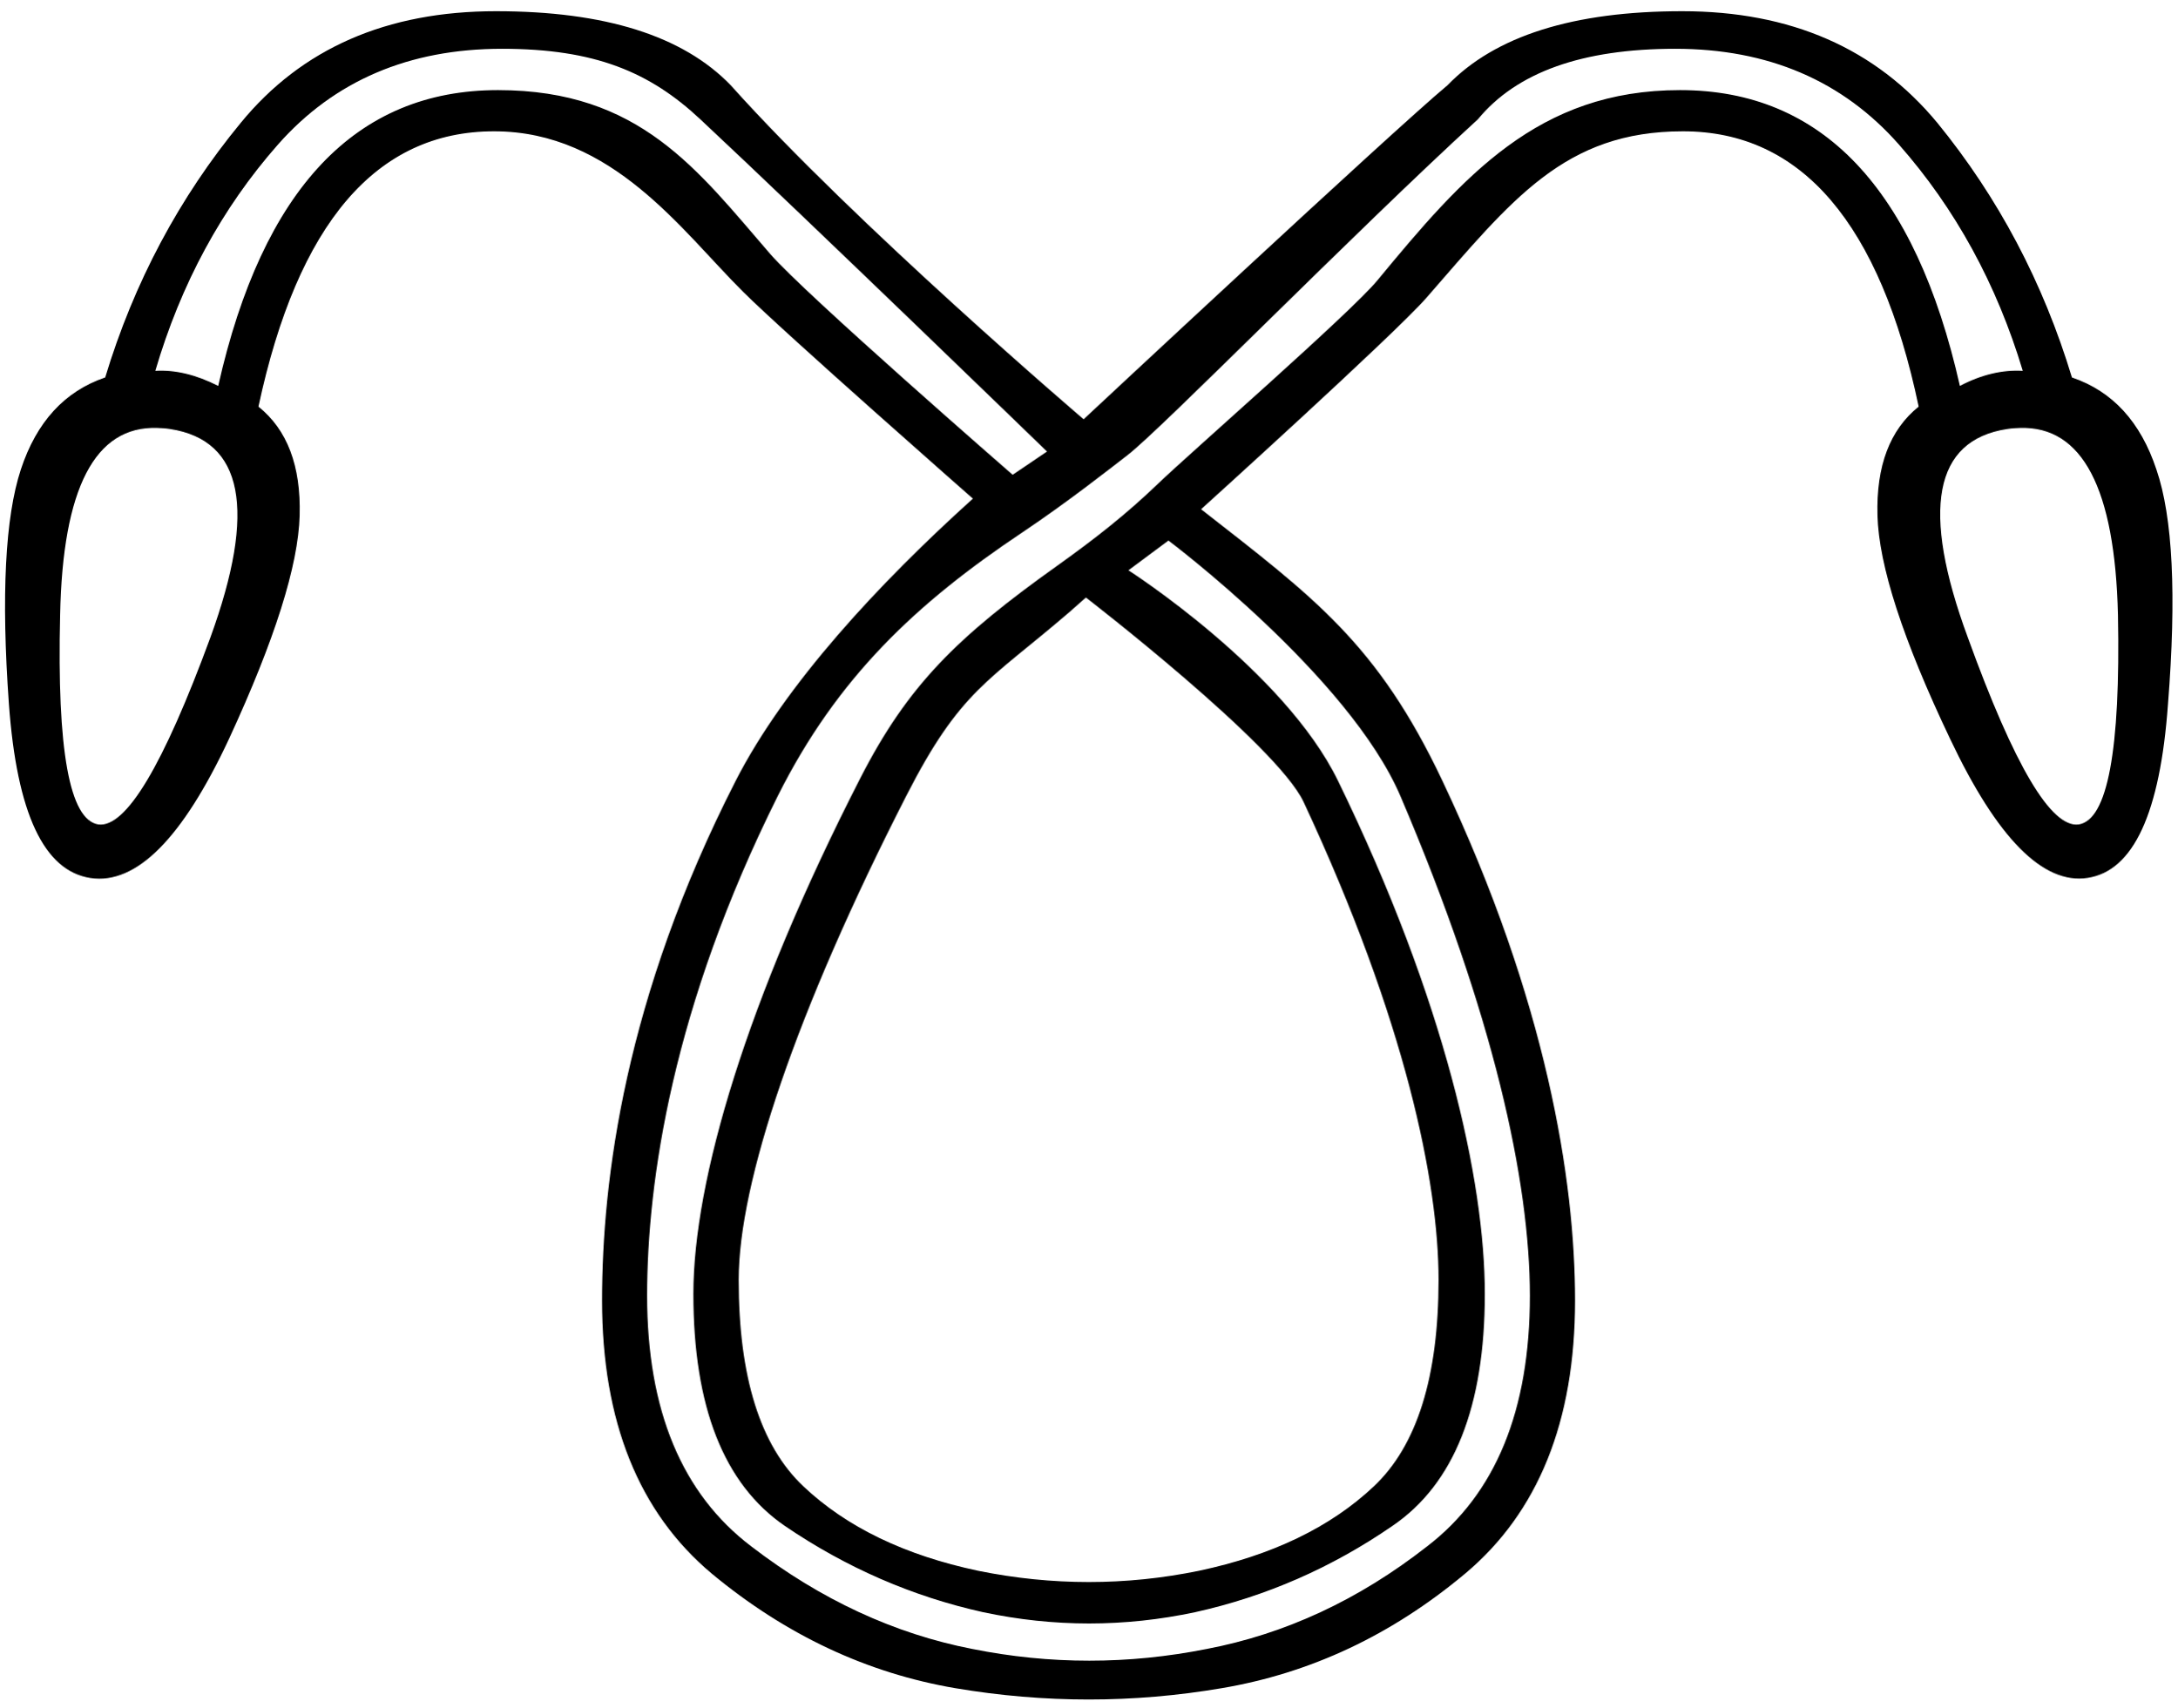
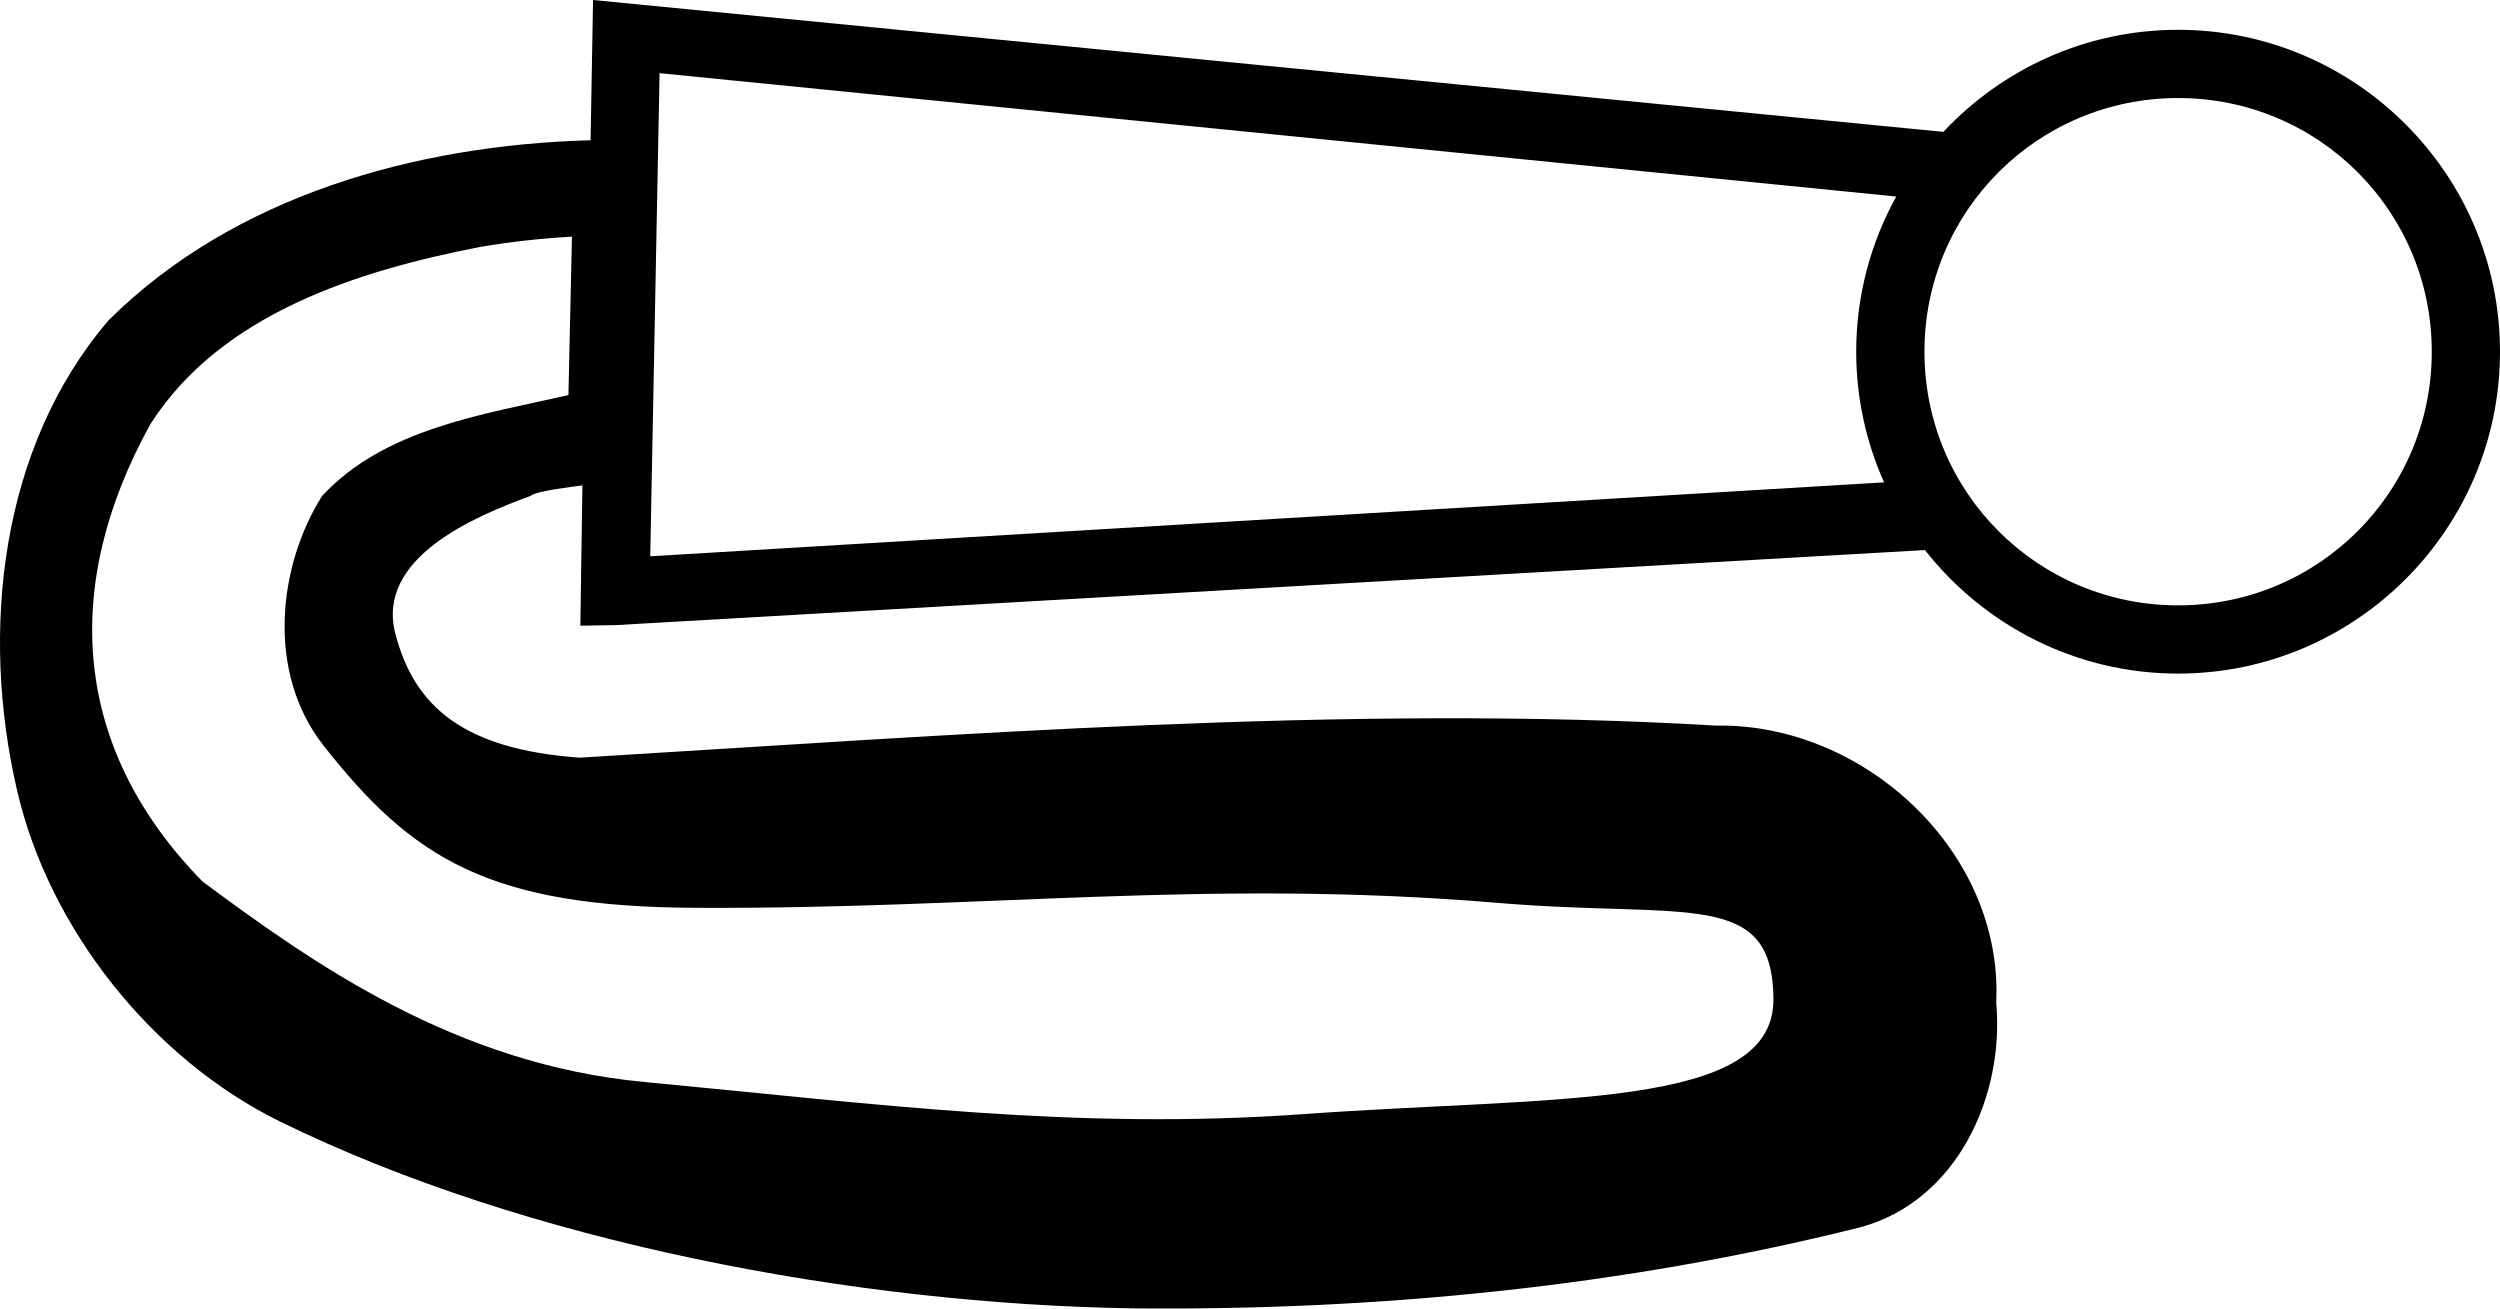
- <svg xmlns="http://www.w3.org/2000/svg" width="18.07" height="14.18" version="1.1" id="svg474">
-   <defs id="defs478" />
-   <path id="path472" style="fill:#000000;stroke:none;stroke-width:0.797" d="m 4.117,0.093 c -0.907,0 -1.613,0.309 -2.119,0.927 C 1.488,1.639 1.112,2.344 0.873,3.134 0.537,3.248 0.303,3.503 0.173,3.898 0.043,4.293 0.009,4.943 0.074,5.847 0.14,6.752 0.365,7.232 0.751,7.29 c 0.38,0.057 0.763,-0.328 1.149,-1.154 C 2.28,5.314 2.476,4.695 2.487,4.279 2.498,3.868 2.384,3.568 2.145,3.376 2.471,1.853 3.123,1.09 4.101,1.09 c 0.983,0 1.558,0.827 2.066,1.332 0.343,0.342 1.908,1.718 1.908,1.718 -0.773,0.697 -1.56,1.541 -1.97,2.345 -0.92,1.802 -1.108,3.315 -1.108,4.313 0,1.003 0.304,1.76 0.912,2.269 0.614,0.509 1.288,0.825 2.021,0.95 0.739,0.125 1.476,0.125 2.209,0 0.739,-0.125 1.411,-0.441 2.02,-0.95 0.608,-0.509 0.914,-1.266 0.914,-2.269 0,-0.998 -0.235,-2.483 -1.1,-4.313 -0.539,-1.14 -1.066,-1.524 -2.004,-2.257 0,0 1.604,-1.451 1.869,-1.754 0.713,-0.818 1.148,-1.384 2.131,-1.384 0.983,0 1.636,0.763 1.956,2.286 -0.239,0.192 -0.353,0.492 -0.342,0.903 0.011,0.416 0.212,1.035 0.603,1.856 0.391,0.826 0.772,1.211 1.141,1.154 0.38,-0.057 0.602,-0.538 0.667,-1.442 C 18.066,4.943 18.034,4.293 17.898,3.898 17.767,3.503 17.534,3.248 17.197,3.134 16.958,2.344 16.585,1.639 16.08,1.02 15.569,0.402 14.863,0.093 13.962,0.093 c -0.902,0 -1.552,0.205 -1.948,0.615 C 11.553,1.092 8.994,3.481 8.994,3.481 c 0,0 -1.892,-1.615 -2.929,-2.773 C 5.669,0.297 5.019,0.093 4.117,0.093 Z m 0.049,0.312 c 0.771,0 1.227,0.193 1.646,0.585 C 6.724,1.843 8.69,3.749 8.69,3.749 L 8.405,3.942 c 0,0 -1.717,-1.494 -2.012,-1.833 C 5.79,1.412 5.312,0.748 4.133,0.748 c -1.179,0 -1.953,0.819 -2.322,2.456 C 1.626,3.11 1.452,3.069 1.289,3.079 1.501,2.357 1.84,1.73 2.307,1.2 2.775,0.67 3.395,0.405 4.167,0.405 Z m 9.738,0 c 0.771,0 1.39,0.265 1.857,0.795 0.467,0.53 0.811,1.157 1.028,1.879 -0.168,-0.01 -0.343,0.031 -0.522,0.125 -0.369,-1.637 -1.143,-2.456 -2.322,-2.456 -1.179,0 -1.797,0.713 -2.512,1.579 C 11.214,2.594 9.875,3.763 9.617,4.011 9.349,4.269 9.091,4.471 8.782,4.692 7.945,5.288 7.536,5.688 7.141,6.46 6.195,8.308 5.755,9.802 5.755,10.743 c 0,0.936 0.252,1.578 0.758,1.926 0.511,0.348 1.061,0.587 1.647,0.717 0.587,0.125 1.172,0.125 1.759,0 0.587,-0.13 1.134,-0.369 1.639,-0.717 0.511,-0.348 0.766,-0.991 0.766,-1.926 0,-0.941 -0.33,-2.435 -1.218,-4.259 -0.448,-0.921 -1.74,-1.749 -1.74,-1.749 l 0.332,-0.247 c 0,0 1.5,1.126 1.926,2.123 0.773,1.81 1.074,3.197 1.074,4.148 0,0.951 -0.284,1.645 -0.855,2.082 -0.565,0.442 -1.174,0.725 -1.826,0.85 -0.652,0.13 -1.302,0.13 -1.948,0 C 7.423,13.565 6.812,13.282 6.236,12.84 5.66,12.403 5.371,11.71 5.371,10.758 5.371,9.807 5.581,8.362 6.455,6.61 6.95,5.62 7.613,5.004 8.48,4.424 8.87,4.163 9.228,3.879 9.357,3.78 9.644,3.559 11.22,1.949 12.267,0.99 c 0.321,-0.39 0.866,-0.585 1.638,-0.585 z M 1.305,3.553 c 0.034,0.001 0.07,0.003 0.107,0.009 0.608,0.094 0.72,0.671 0.334,1.731 C 1.354,6.359 1.044,6.876 0.816,6.845 0.577,6.808 0.472,6.229 0.499,5.106 0.52,4.053 0.788,3.536 1.305,3.553 Z m 15.461,0 c 0.517,-0.016 0.788,0.501 0.813,1.553 0.022,1.123 -0.087,1.703 -0.326,1.739 -0.228,0.031 -0.534,-0.486 -0.92,-1.552 -0.391,-1.06 -0.282,-1.638 0.326,-1.731 0.037,-0.006 0.072,-0.008 0.107,-0.009 z M 9.013,4.961 c 0,0 1.584,1.221 1.807,1.698 0.849,1.82 1.12,3.161 1.12,3.967 0,0.806 -0.179,1.378 -0.538,1.716 -0.359,0.338 -0.842,0.571 -1.45,0.7 -0.608,0.125 -1.22,0.125 -1.834,0 C 7.51,12.913 7.027,12.68 6.669,12.342 6.31,12.004 6.131,11.432 6.131,10.626 c 0,-0.806 0.475,-2.225 1.39,-4.016 C 7.971,5.728 8.203,5.661 8.875,5.083 Z" />
+ <svg xmlns="http://www.w3.org/2000/svg" width="1794.328" height="939.165" viewBox="0 0 1794.328 939.165" version="1.1" id="svg10448">
+   <defs id="defs10445" />
+   <path id="path489" style="color:#000000;fill:#000000;stroke-width:0.979;stroke-linecap:square;-inkscape-stroke:none" d="m 1563.295,21.393 c -66.365,10e-6 -126.282,28.228 -168.477,73.25 L 425.654,0 l -1.777,100.66 c -124.737,3.383 -255.657,39.535 -345.879,129.161 -78.214,91.212 -92.258,223.869 -65.686,337.656 22.701,98.365 96.335,192.257 189.102,237.698 177.26,86.828 412.865,130.839 611.673,133.871 175.355,1.741 351.71,-15.509 521.968,-58.151 69.374,-18.639 103.812,-94.003 97.68,-161.389 5.259,-108.126 -94.817,-200.515 -200.775,-198.707 -263.817,-15.698 -552.819,7.121 -815.864,23.002 -83.66,-6.002 -118.74,-36.782 -132.332,-88.942 -14.196,-54.476 56.883,-84.199 97.008,-98.923 4.578,-3.774 30.986,-6.632 37.241,-7.555 l -1.477,100.702 25.489,-0.421 939.572,-53.867 c 42.348,53.909 108.051,88.663 181.696,88.663 127.306,10e-5 231.034,-103.728 231.034,-231.034 10e-5,-127.306 -103.728,-231.032 -231.034,-231.032 z m 0,48.974 c 100.838,-3e-5 182.06,81.22 182.06,182.058 0,100.838 -81.221,182.06 -182.06,182.06 -100.838,0 -182.06,-81.221 -182.06,-182.06 0,-100.838 81.221,-182.058 182.06,-182.058 z M 473.398,52.501 1360.995,141.056 c -18.287,33.059 -28.734,71.022 -28.734,111.369 10e-5,33.371 7.185,65.092 19.997,93.779 l -885.556,53.069 z m -62.893,117.355 c -0.842,37.912 -1.685,75.824 -2.527,113.736 -61.548,13.972 -131.897,23.986 -176.801,72.366 -31.867,50.487 -39.983,126.819 0.83,178.878 64.109,81.775 119.46,115.978 266.723,116.736 209.299,1.077 367.404,-21.064 576.554,-3.52 135.034,11.327 197.037,-10.589 197.575,68.965 0.537,79.554 -156.532,69.638 -337.176,82.603 -164.558,11.811 -306.406,-7.332 -473.32,-23.054 -135.218,-12.736 -236.675,-84.308 -316.988,-143.864 -94.191,-96.042 -101.477,-212.581 -37.333,-328.453 50.703,-79.233 148.961,-109.952 236.677,-127.033 21.768,-3.675 43.742,-6.145 65.785,-7.359 z" />
</svg>
